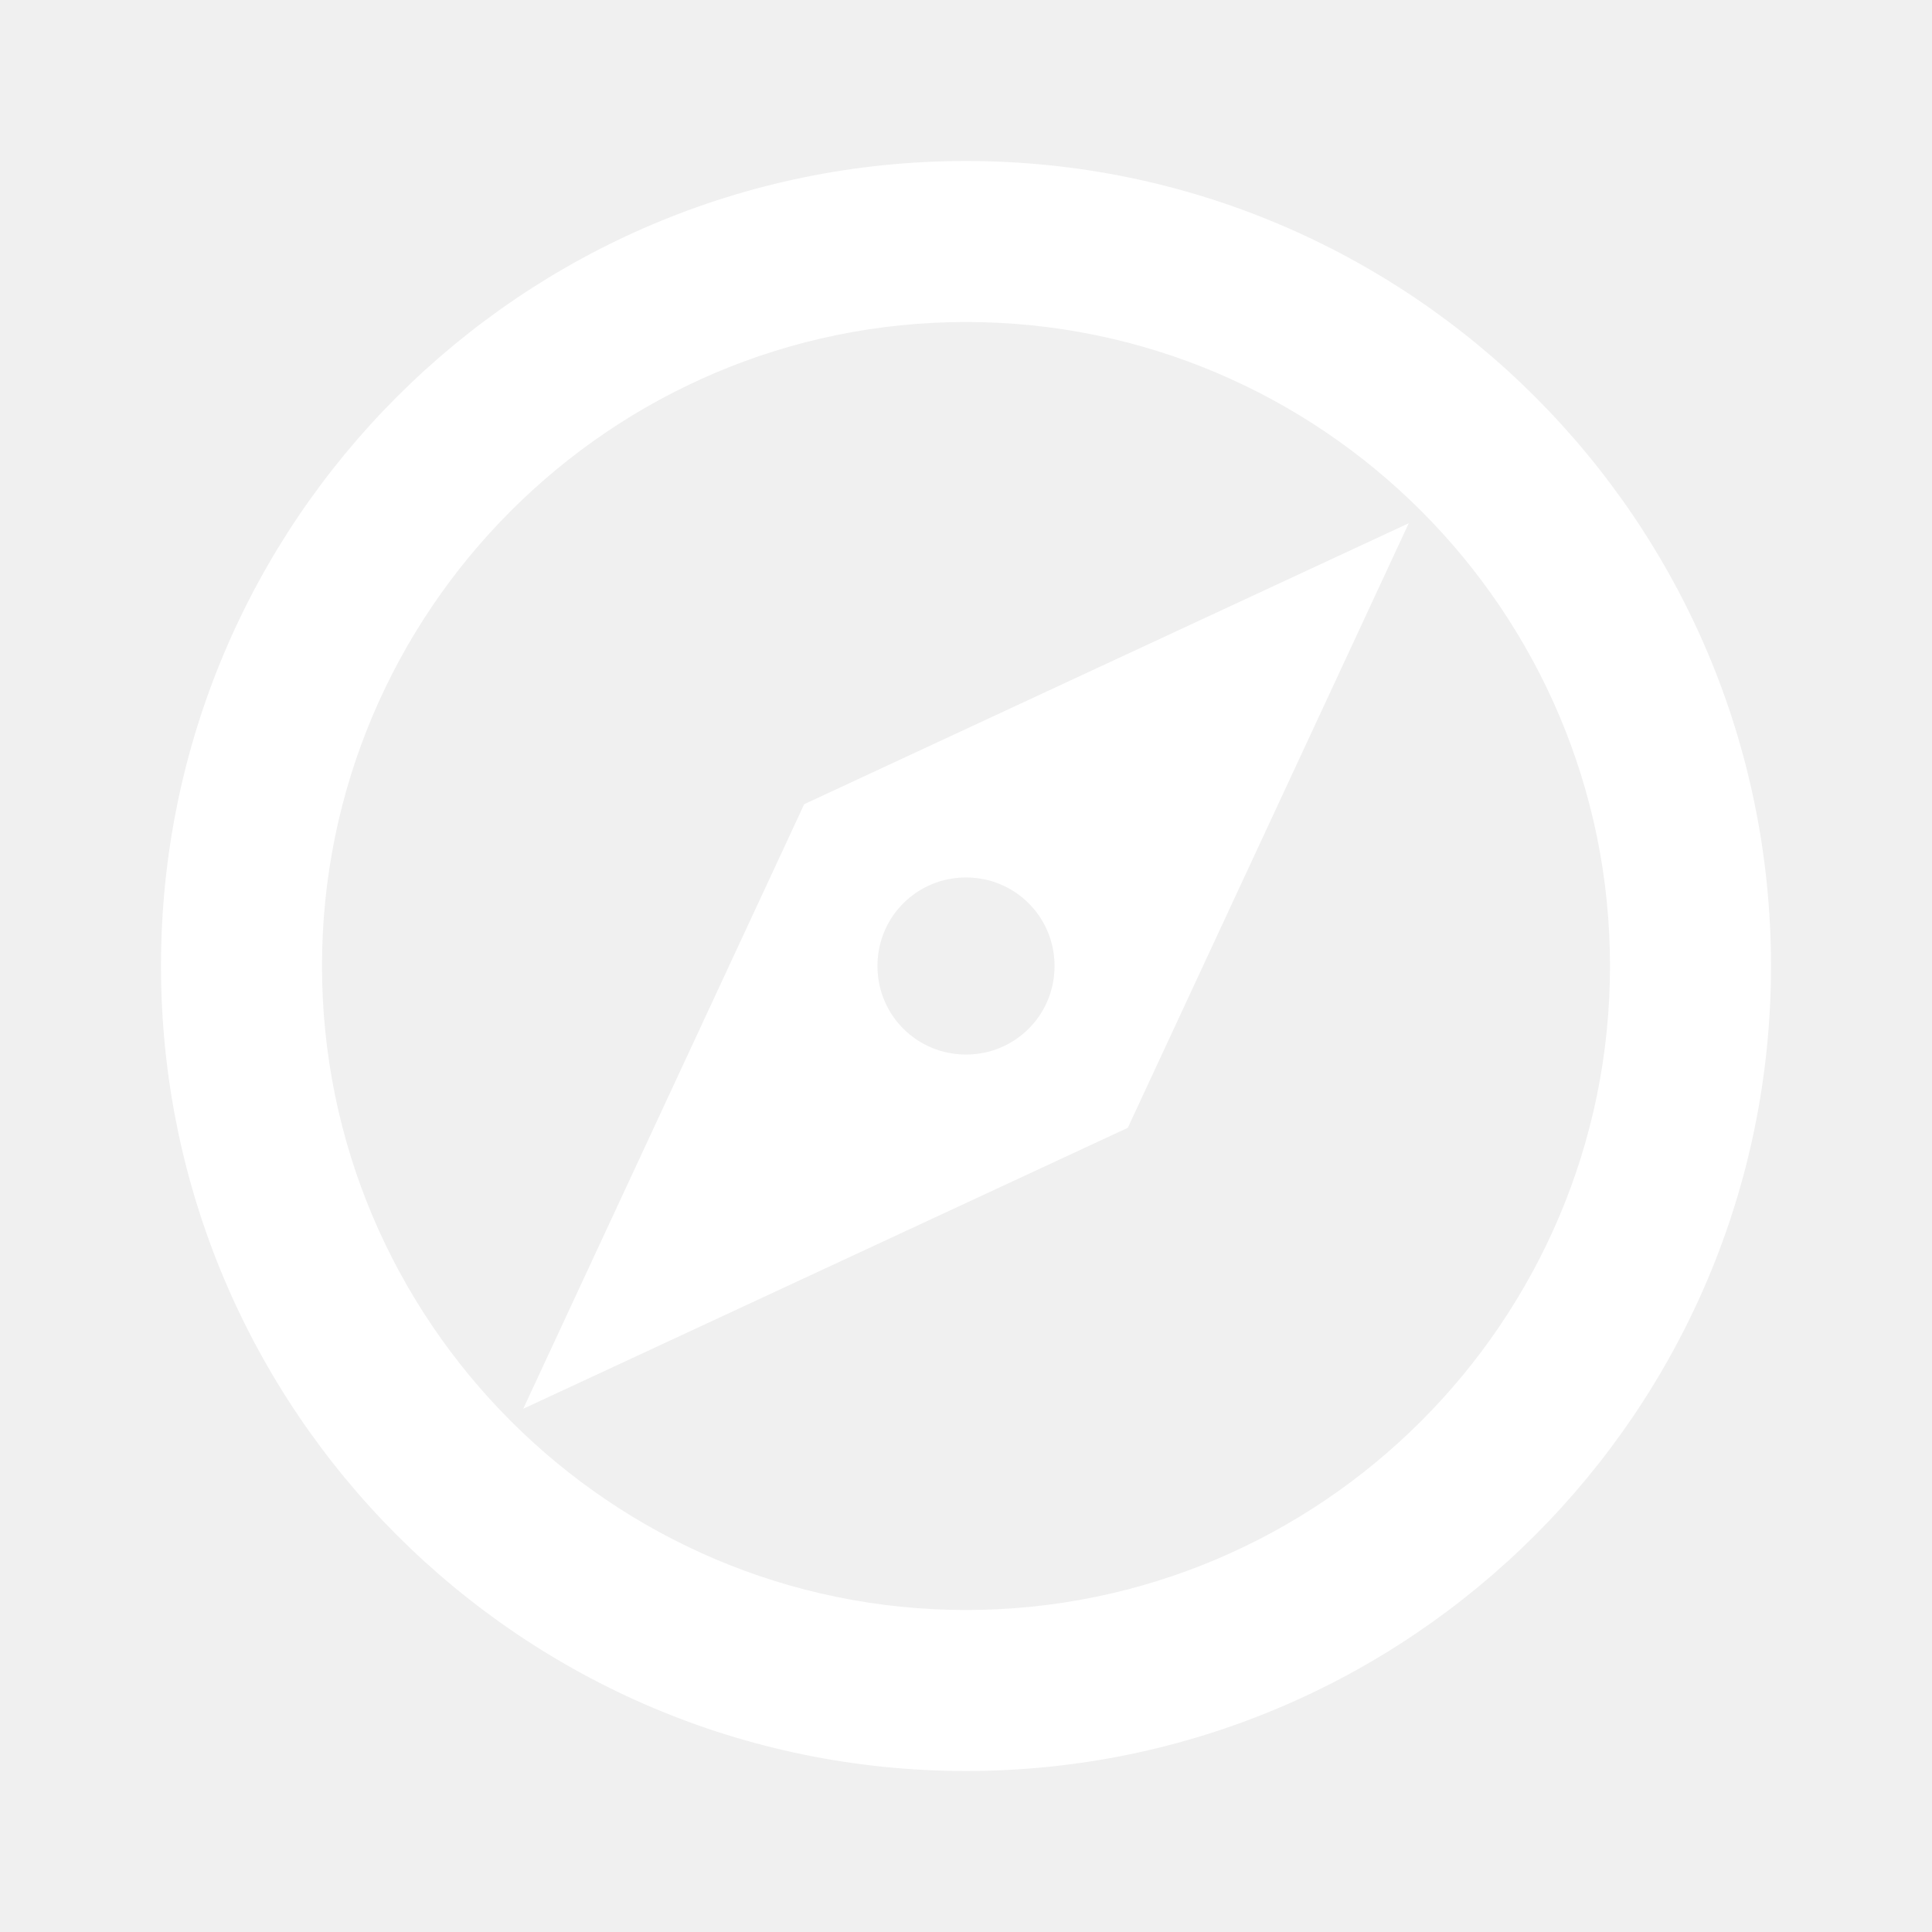
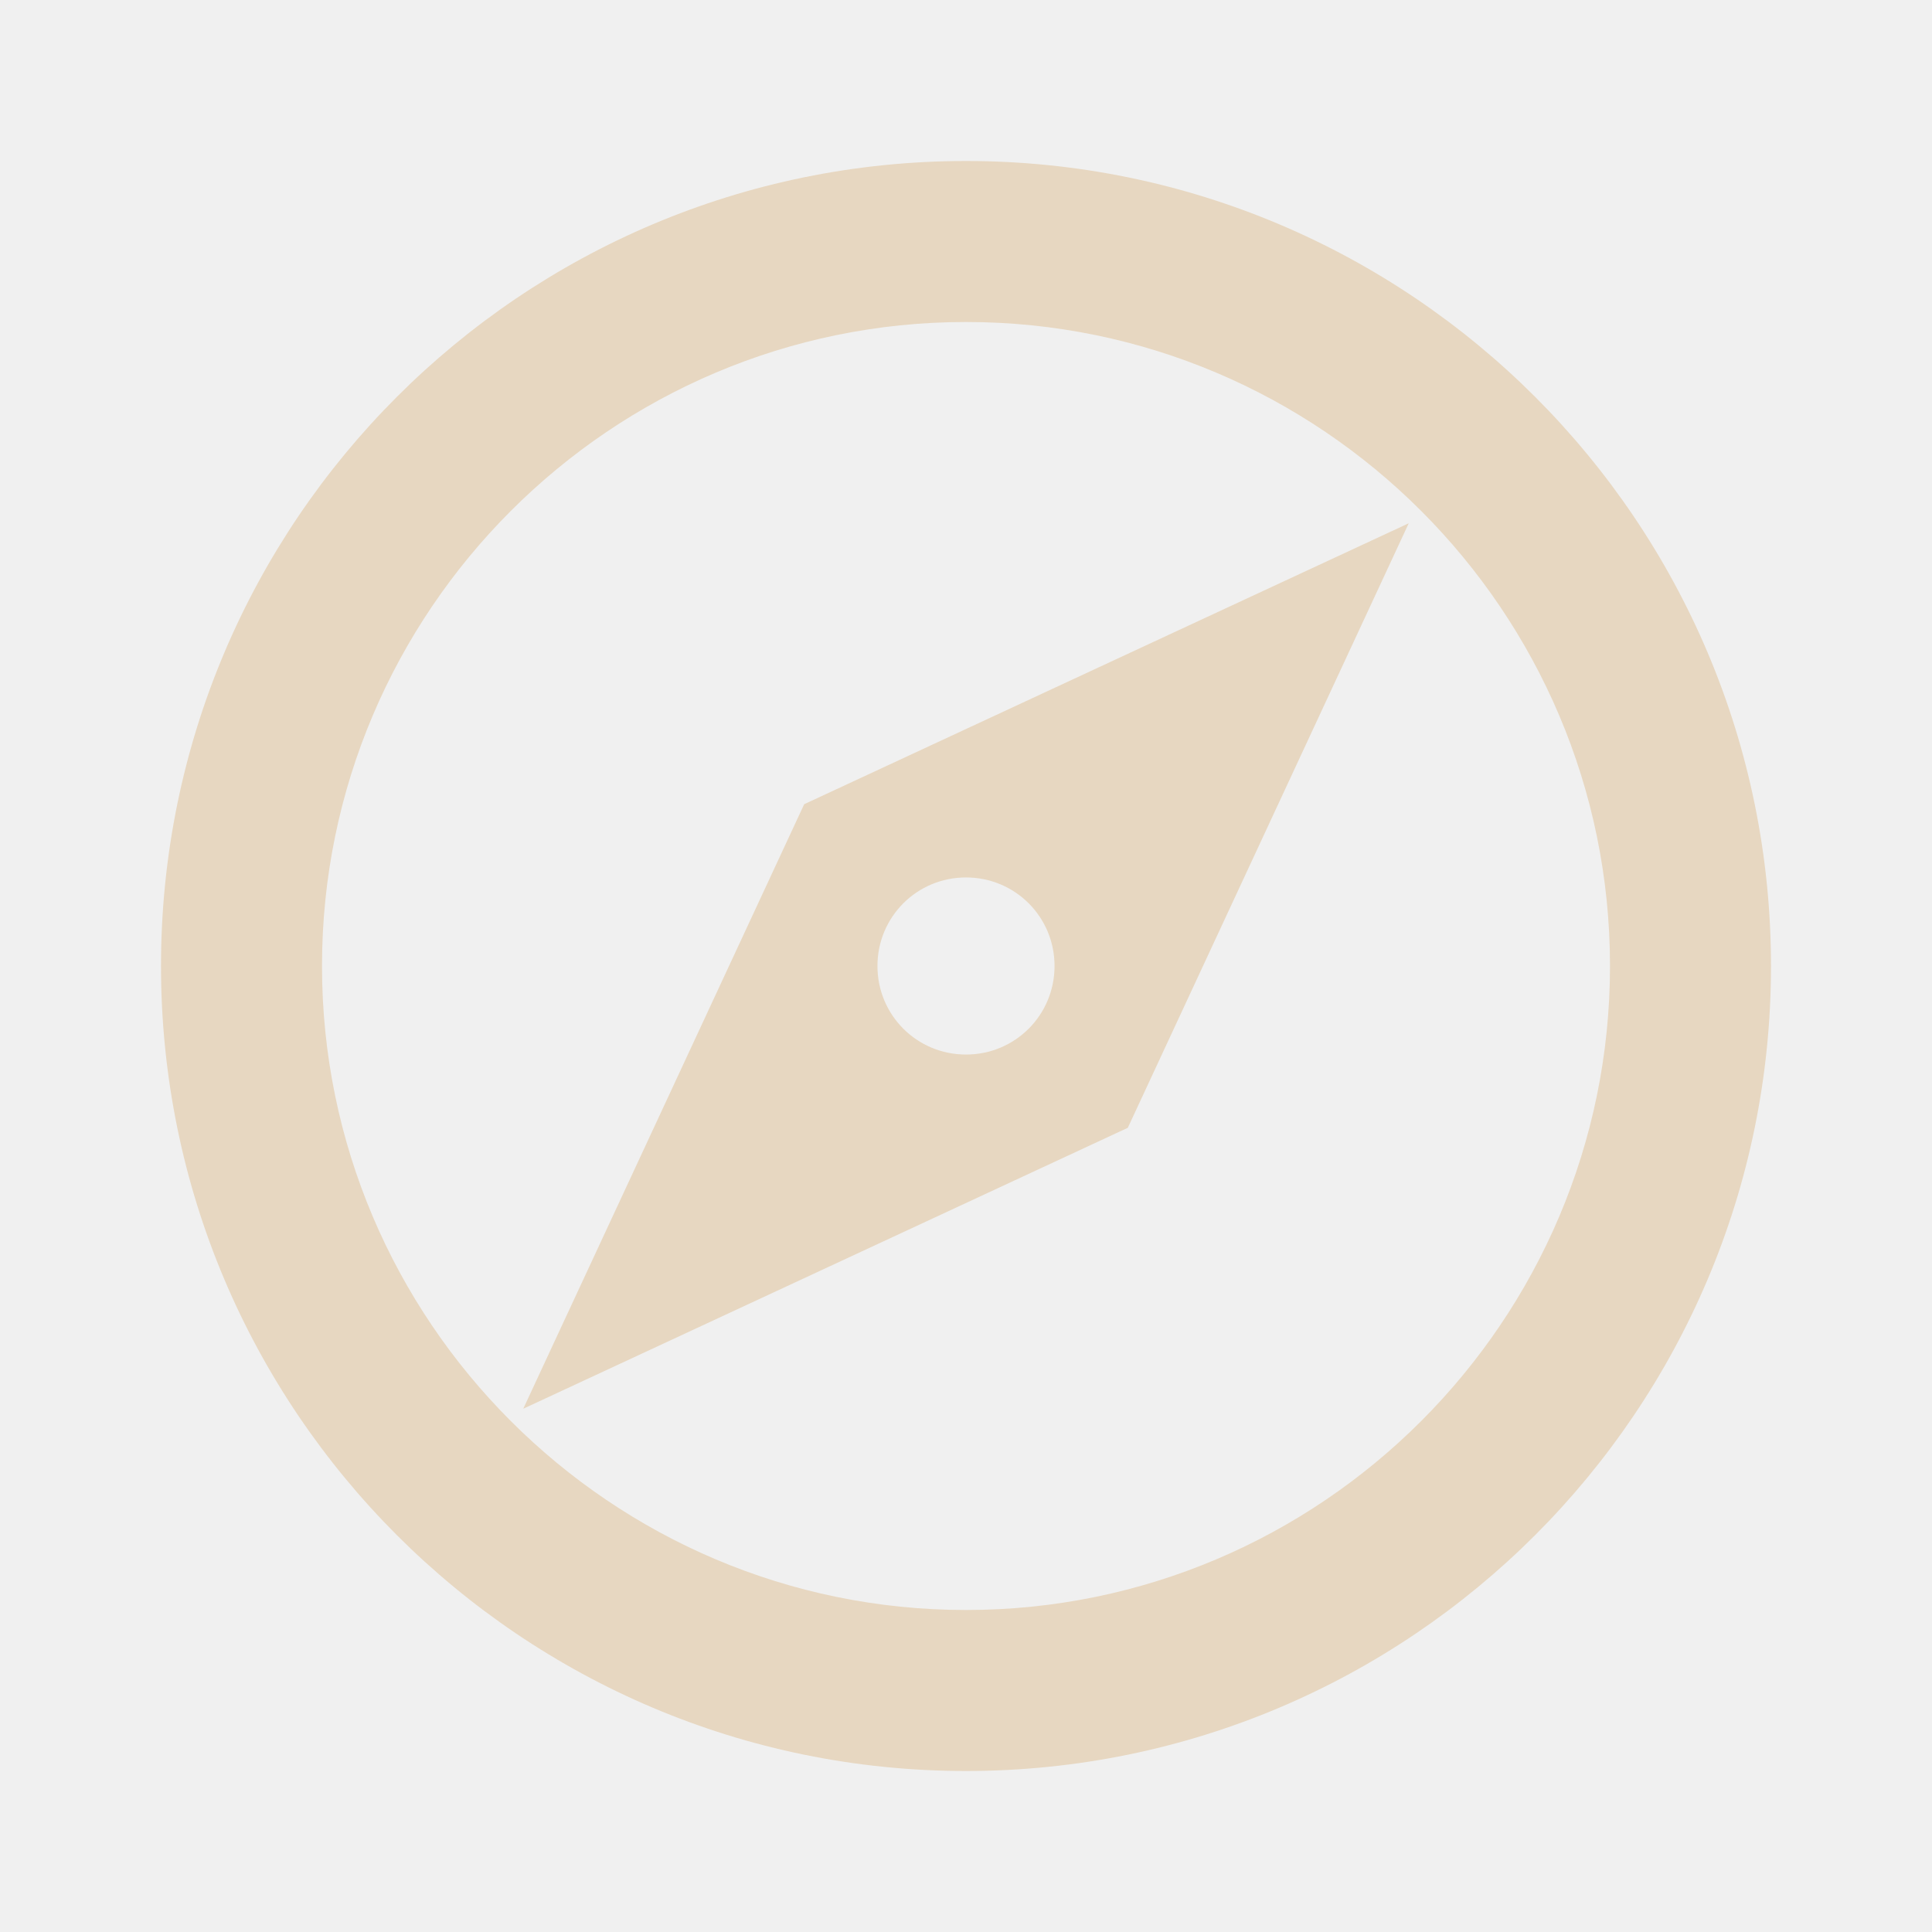
<svg xmlns="http://www.w3.org/2000/svg" width="24" height="24" viewBox="0 0 24 24" version="1.1" id="svg6">
  <defs id="defs10" />
  <path fill="none" d="M0 0h24v24H0V0z" id="path2" />
-   <path d="M12 2C6.48 2 2 6.48 2 12s4.48 10 10 10 10-4.48 10-10S17.52 2 12 2zm0 18c-4.41 0-8-3.59-8-8s3.59-8 8-8 8 3.59 8 8-3.59 8-8 8zm-5.5-2.5l7.51-3.49L17.5 6.5 9.99 9.99 6.5 17.5zm5.5-6.6c.61 0 1.1.49 1.1 1.1s-.49 1.1-1.1 1.1-1.1-.49-1.1-1.1.49-1.1 1.1-1.1z" id="path4" style="fill:#ffffff" />
+   <path d="M12 2C6.48 2 2 6.48 2 12s4.48 10 10 10 10-4.48 10-10S17.52 2 12 2zm0 18c-4.41 0-8-3.59-8-8s3.59-8 8-8 8 3.59 8 8-3.59 8-8 8zm-5.5-2.5l7.51-3.49L17.5 6.5 9.99 9.99 6.5 17.5zm5.5-6.6c.61 0 1.1.49 1.1 1.1s-.49 1.1-1.1 1.1-1.1-.49-1.1-1.1.49-1.1 1.1-1.1z" id="path4" style="fill:#e7d7c1;fill-opacity:1" />
</svg>
